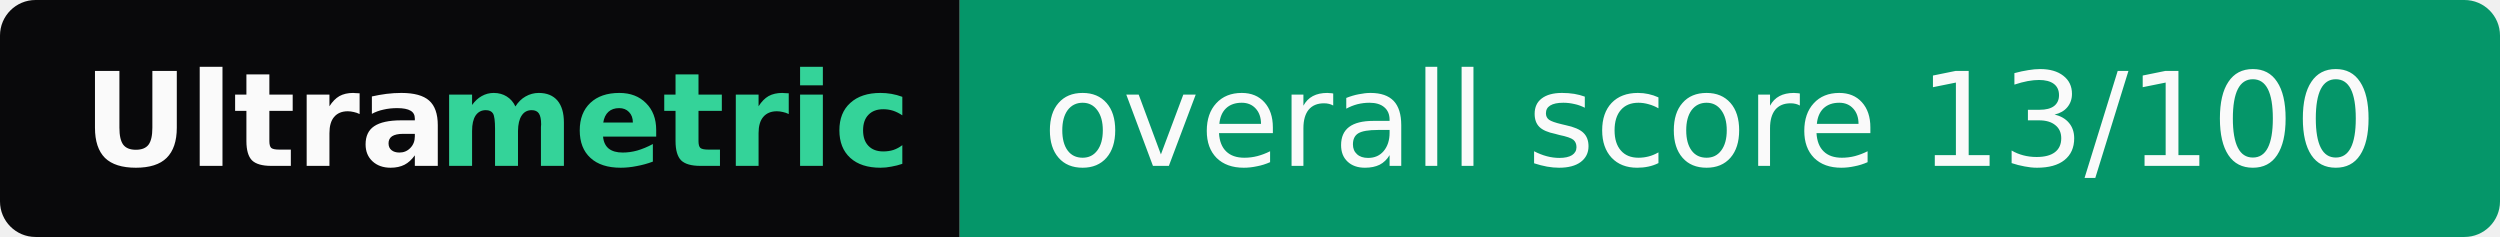
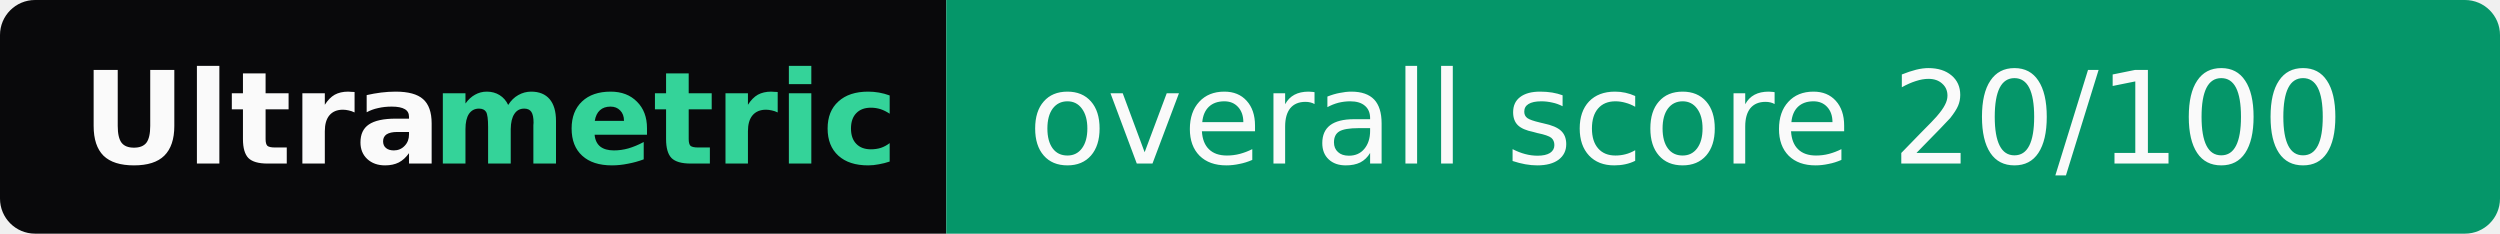
- <svg xmlns="http://www.w3.org/2000/svg" width="211" height="20" role="img" aria-label="Ultrametric: overall score 13/100">
+ <svg xmlns="http://www.w3.org/2000/svg" width="214" height="20" role="img" aria-label="Ultrametric: overall score 20/100">
  <clipPath id="r">
-     <rect width="211" height="20" rx="3" fill="#fff" />
+     <rect width="214" height="20" rx="3" fill="#fff" />
  </clipPath>
  <g clip-path="url(#r)">
    <rect width="81" height="20" fill="#09090b" />
-     <rect x="81" width="130" height="20" fill="#059669" />
+     <rect x="81" width="133" height="20" fill="#059669" />
  </g>
  <g font-family="Verdana,Geneva,DejaVu Sans,sans-serif" font-size="11">
    <text x="7" y="14" textLength="30" font-weight="bold" fill="#fafafa">Ultra</text>
    <text x="37" y="14" textLength="37" font-weight="bold" fill="#34d399">metric</text>
-     <text x="88" y="14" textLength="116" fill="#fafafa">overall score 13/100</text>
+     <text x="88" y="14" textLength="119" fill="#fafafa">overall score 20/100</text>
  </g>
</svg>
